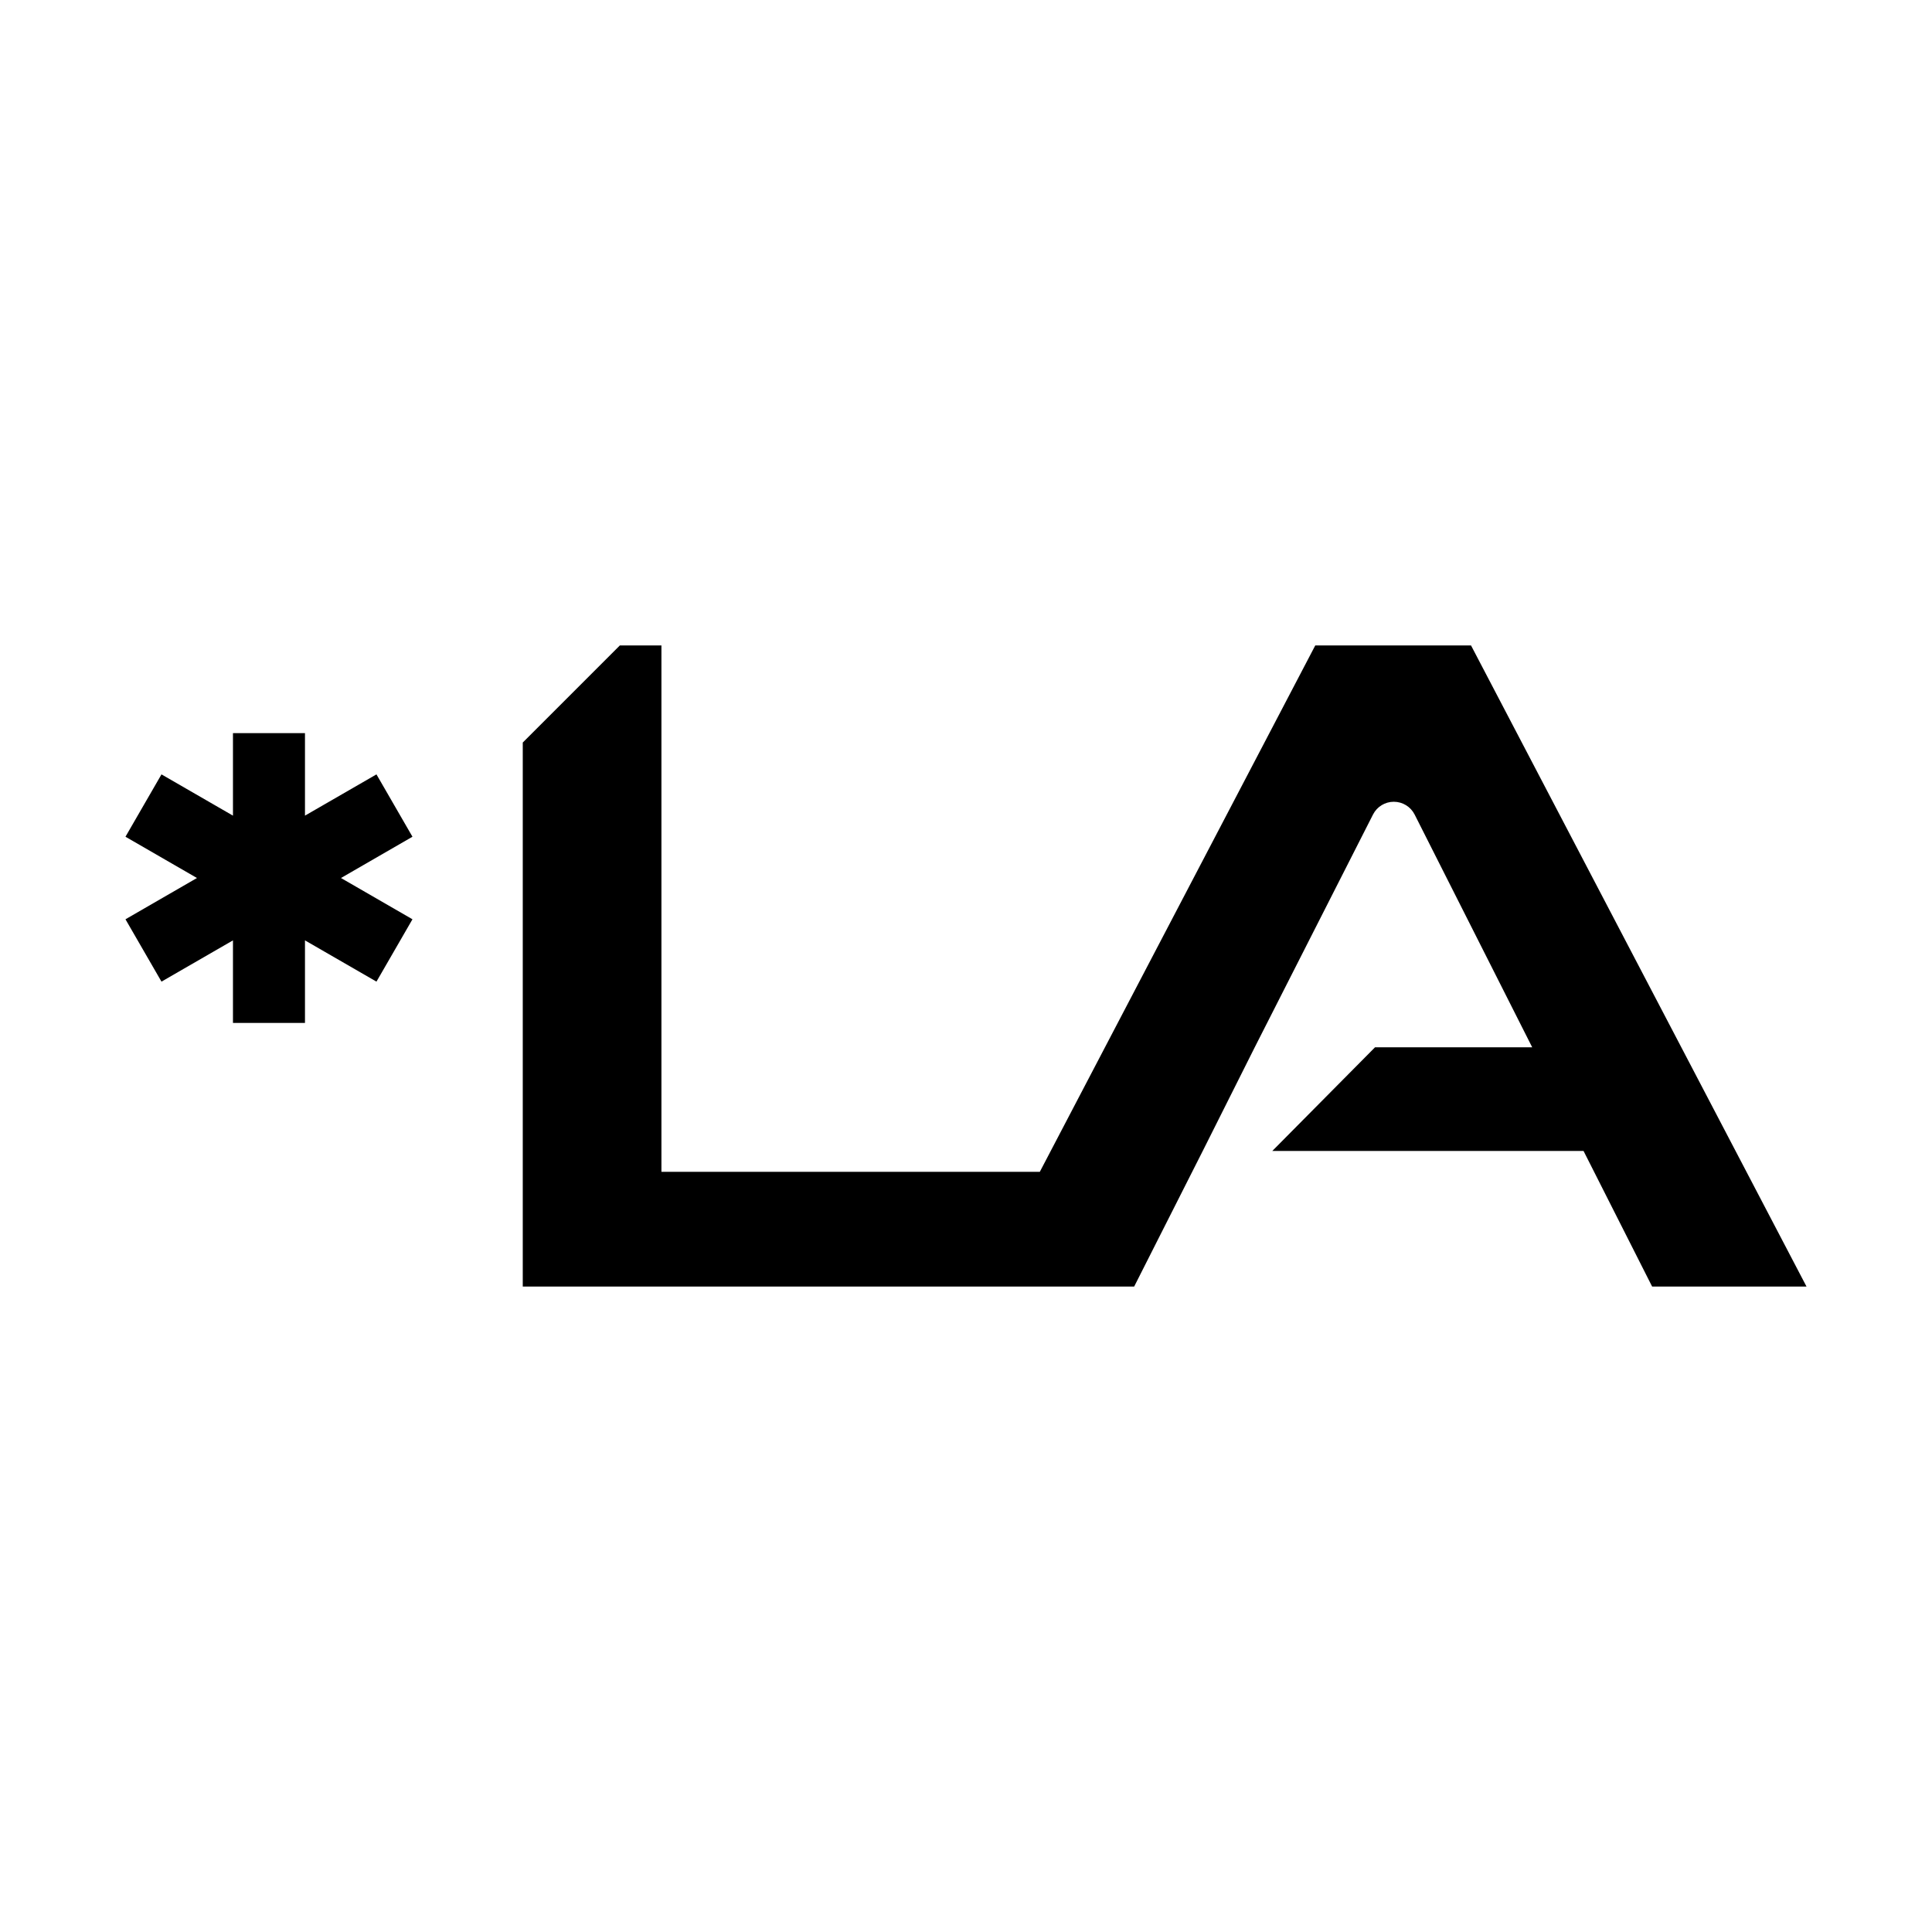
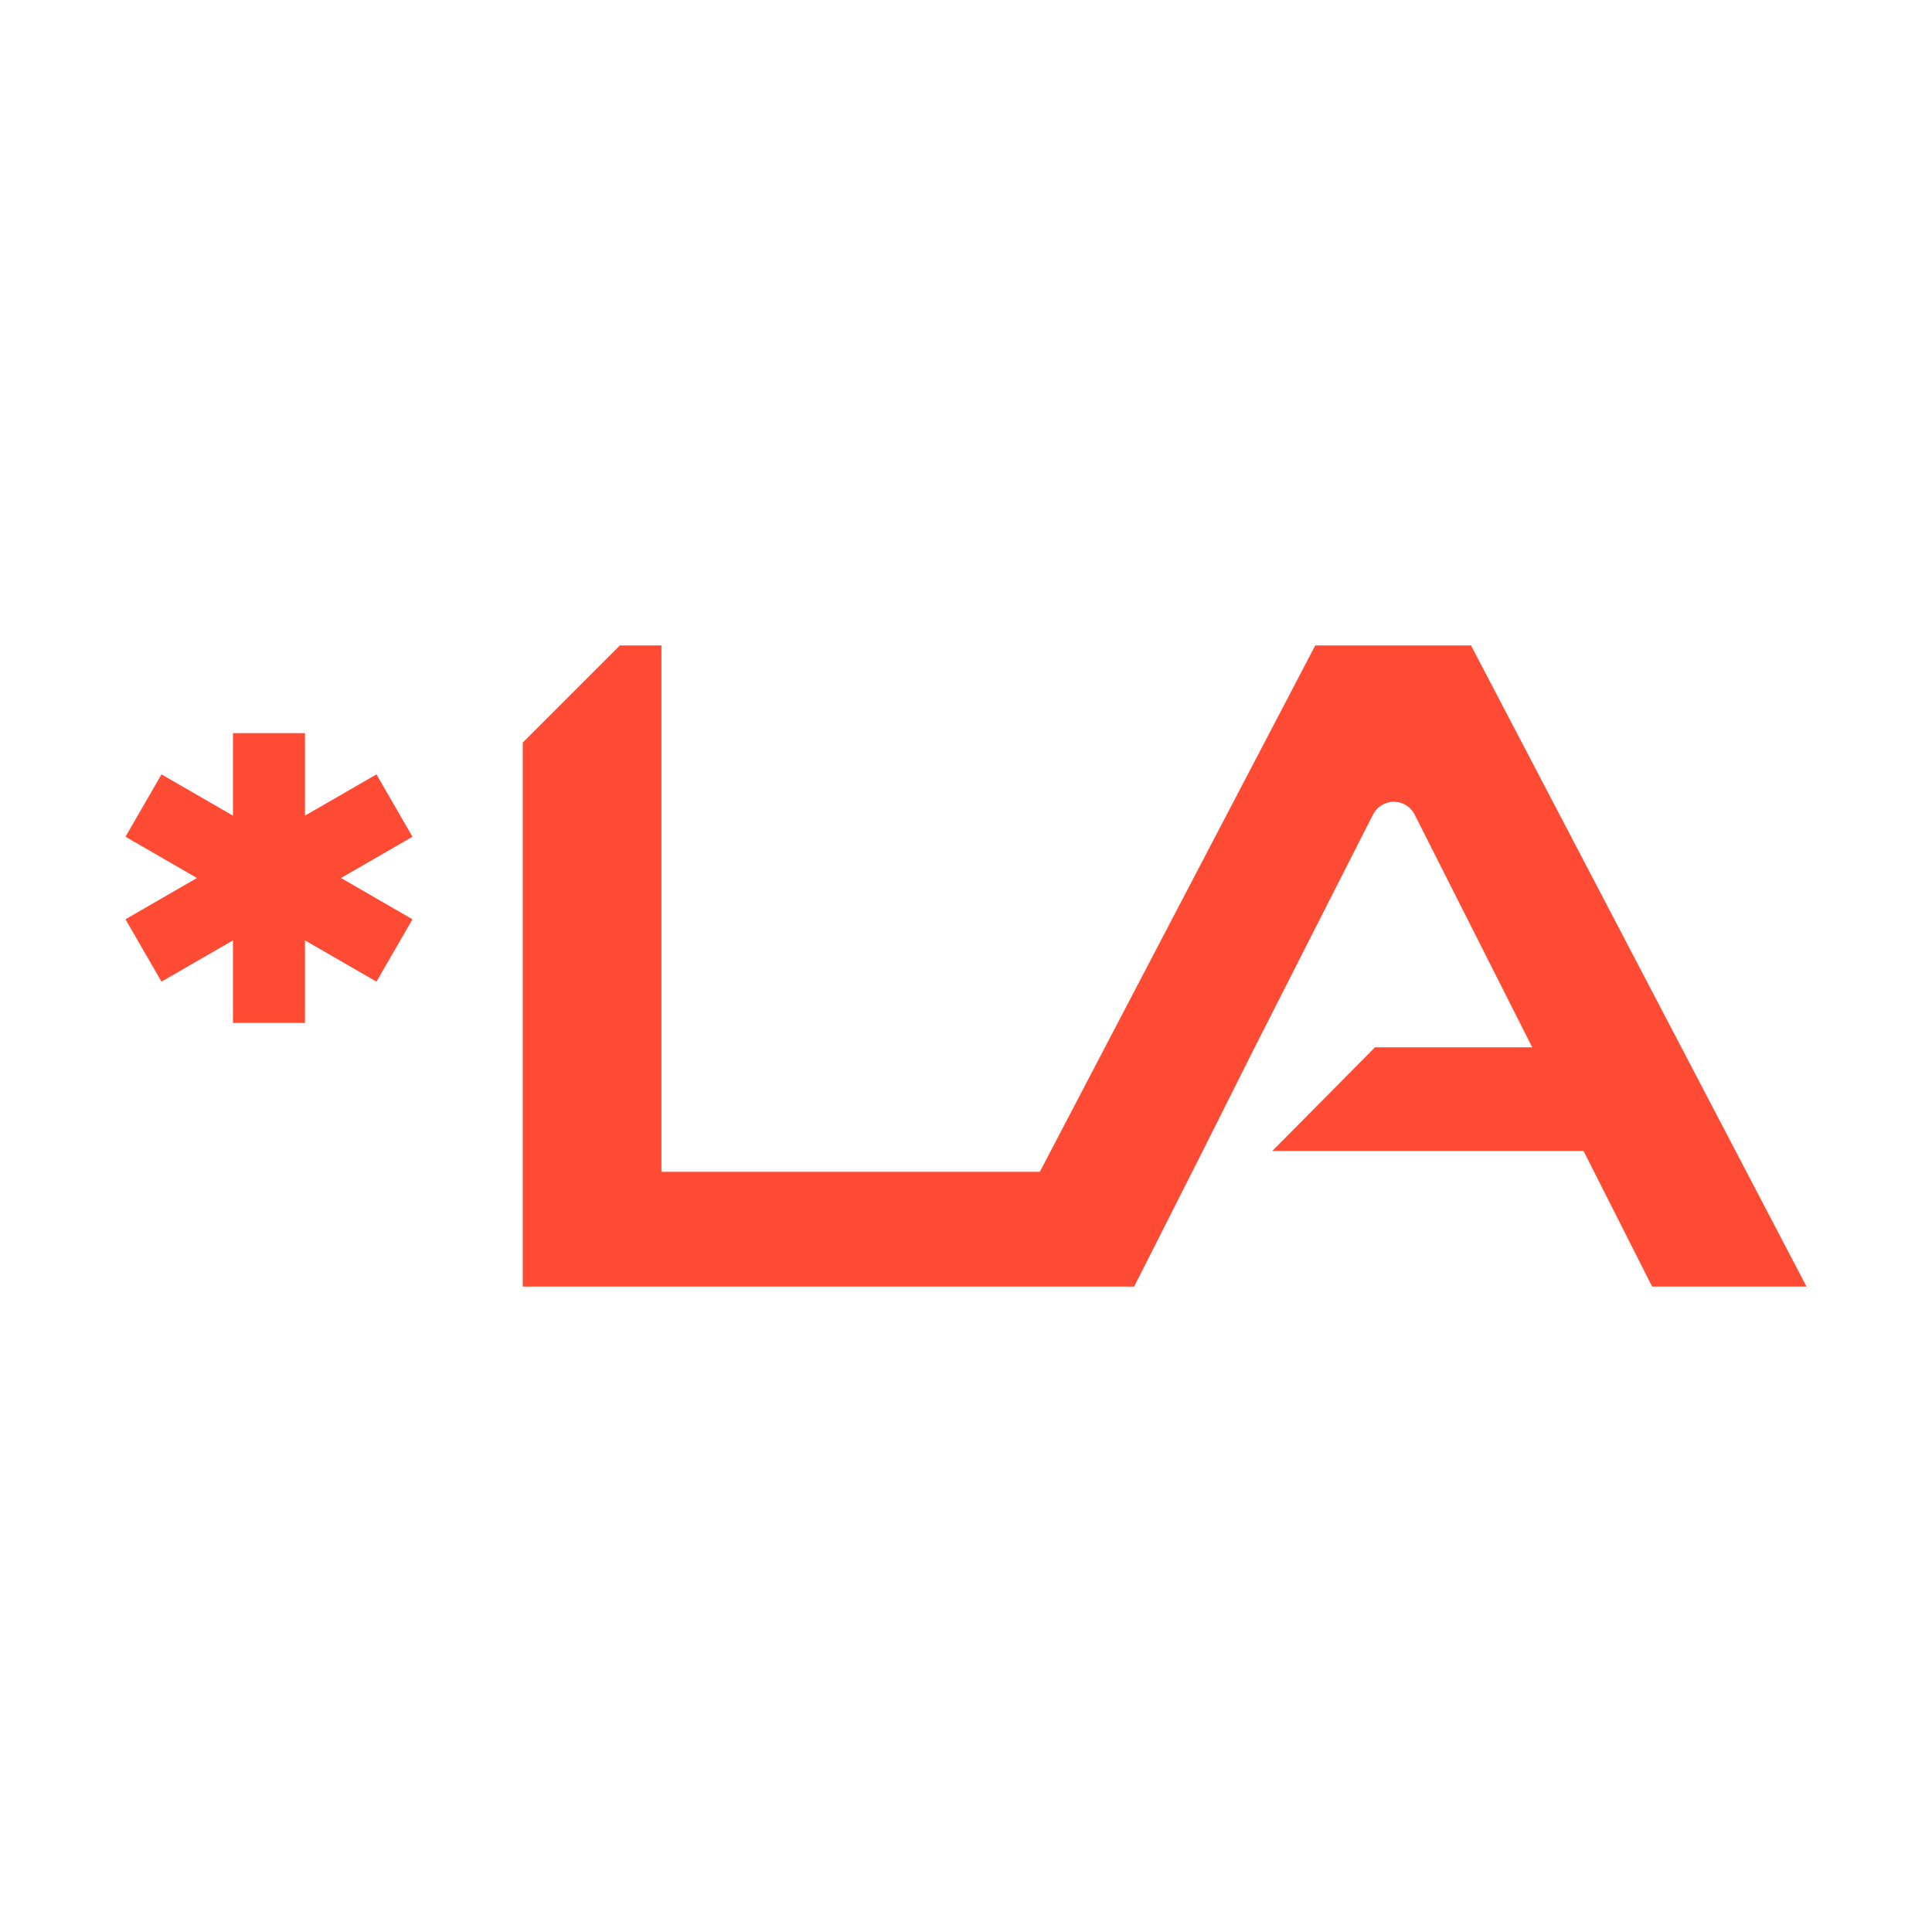
<svg xmlns="http://www.w3.org/2000/svg" viewBox="0 0 1100 1100" width="1100" height="1100">
-   <style>path{fill:#000000}@media (prefers-color-scheme:dark){path{fill:#F5F0EB}}</style>
  <g transform="translate(-1994.63 367.50)">
-     <path d="M2168.27 49.9V96.89L2208.97 73.4L2229.47 108.9L2188.77 132.4L2229.47 155.9L2208.97 191.4L2168.27 167.91V214.9H2127.27V167.91L2086.57 191.4L2066.07 155.9L2106.77 132.4L2066.07 108.9L2086.57 73.4L2127.27 96.89V49.9ZM2292.27 365V55.27L2347.53 0H2371.22V299.7H2586.65L2743.48 0H2832.18L3023.18 365H2935.28L2896.23 287.8H2719.03L2777.5 228.8H2867.01L2800.07 96.28C2797.81 91.81 2793.23 88.99 2788.22 88.99C2783.21 88.98 2778.63 91.79 2776.36 96.26L2709.29 228.27L2709.02 228.8L2679.43 287.8L2640.38 365Z" />
+     <path fill="#FF4B33" d="M2168.27 49.9V96.89L2208.97 73.4L2229.47 108.9L2188.77 132.4L2229.47 155.9L2208.97 191.4L2168.27 167.91V214.9H2127.27V167.91L2086.57 191.4L2066.07 155.9L2106.77 132.4L2066.07 108.9L2086.57 73.4L2127.27 96.89V49.9ZM2292.27 365V55.27L2347.53 0H2371.22V299.7H2586.65L2743.48 0H2832.18L3023.18 365H2935.28L2896.23 287.8H2719.03L2777.5 228.8H2867.01L2800.07 96.28C2797.81 91.81 2793.23 88.99 2788.22 88.99C2783.21 88.98 2778.63 91.79 2776.36 96.26L2709.29 228.27L2709.02 228.8L2679.43 287.8L2640.38 365Z" />
  </g>
</svg>
